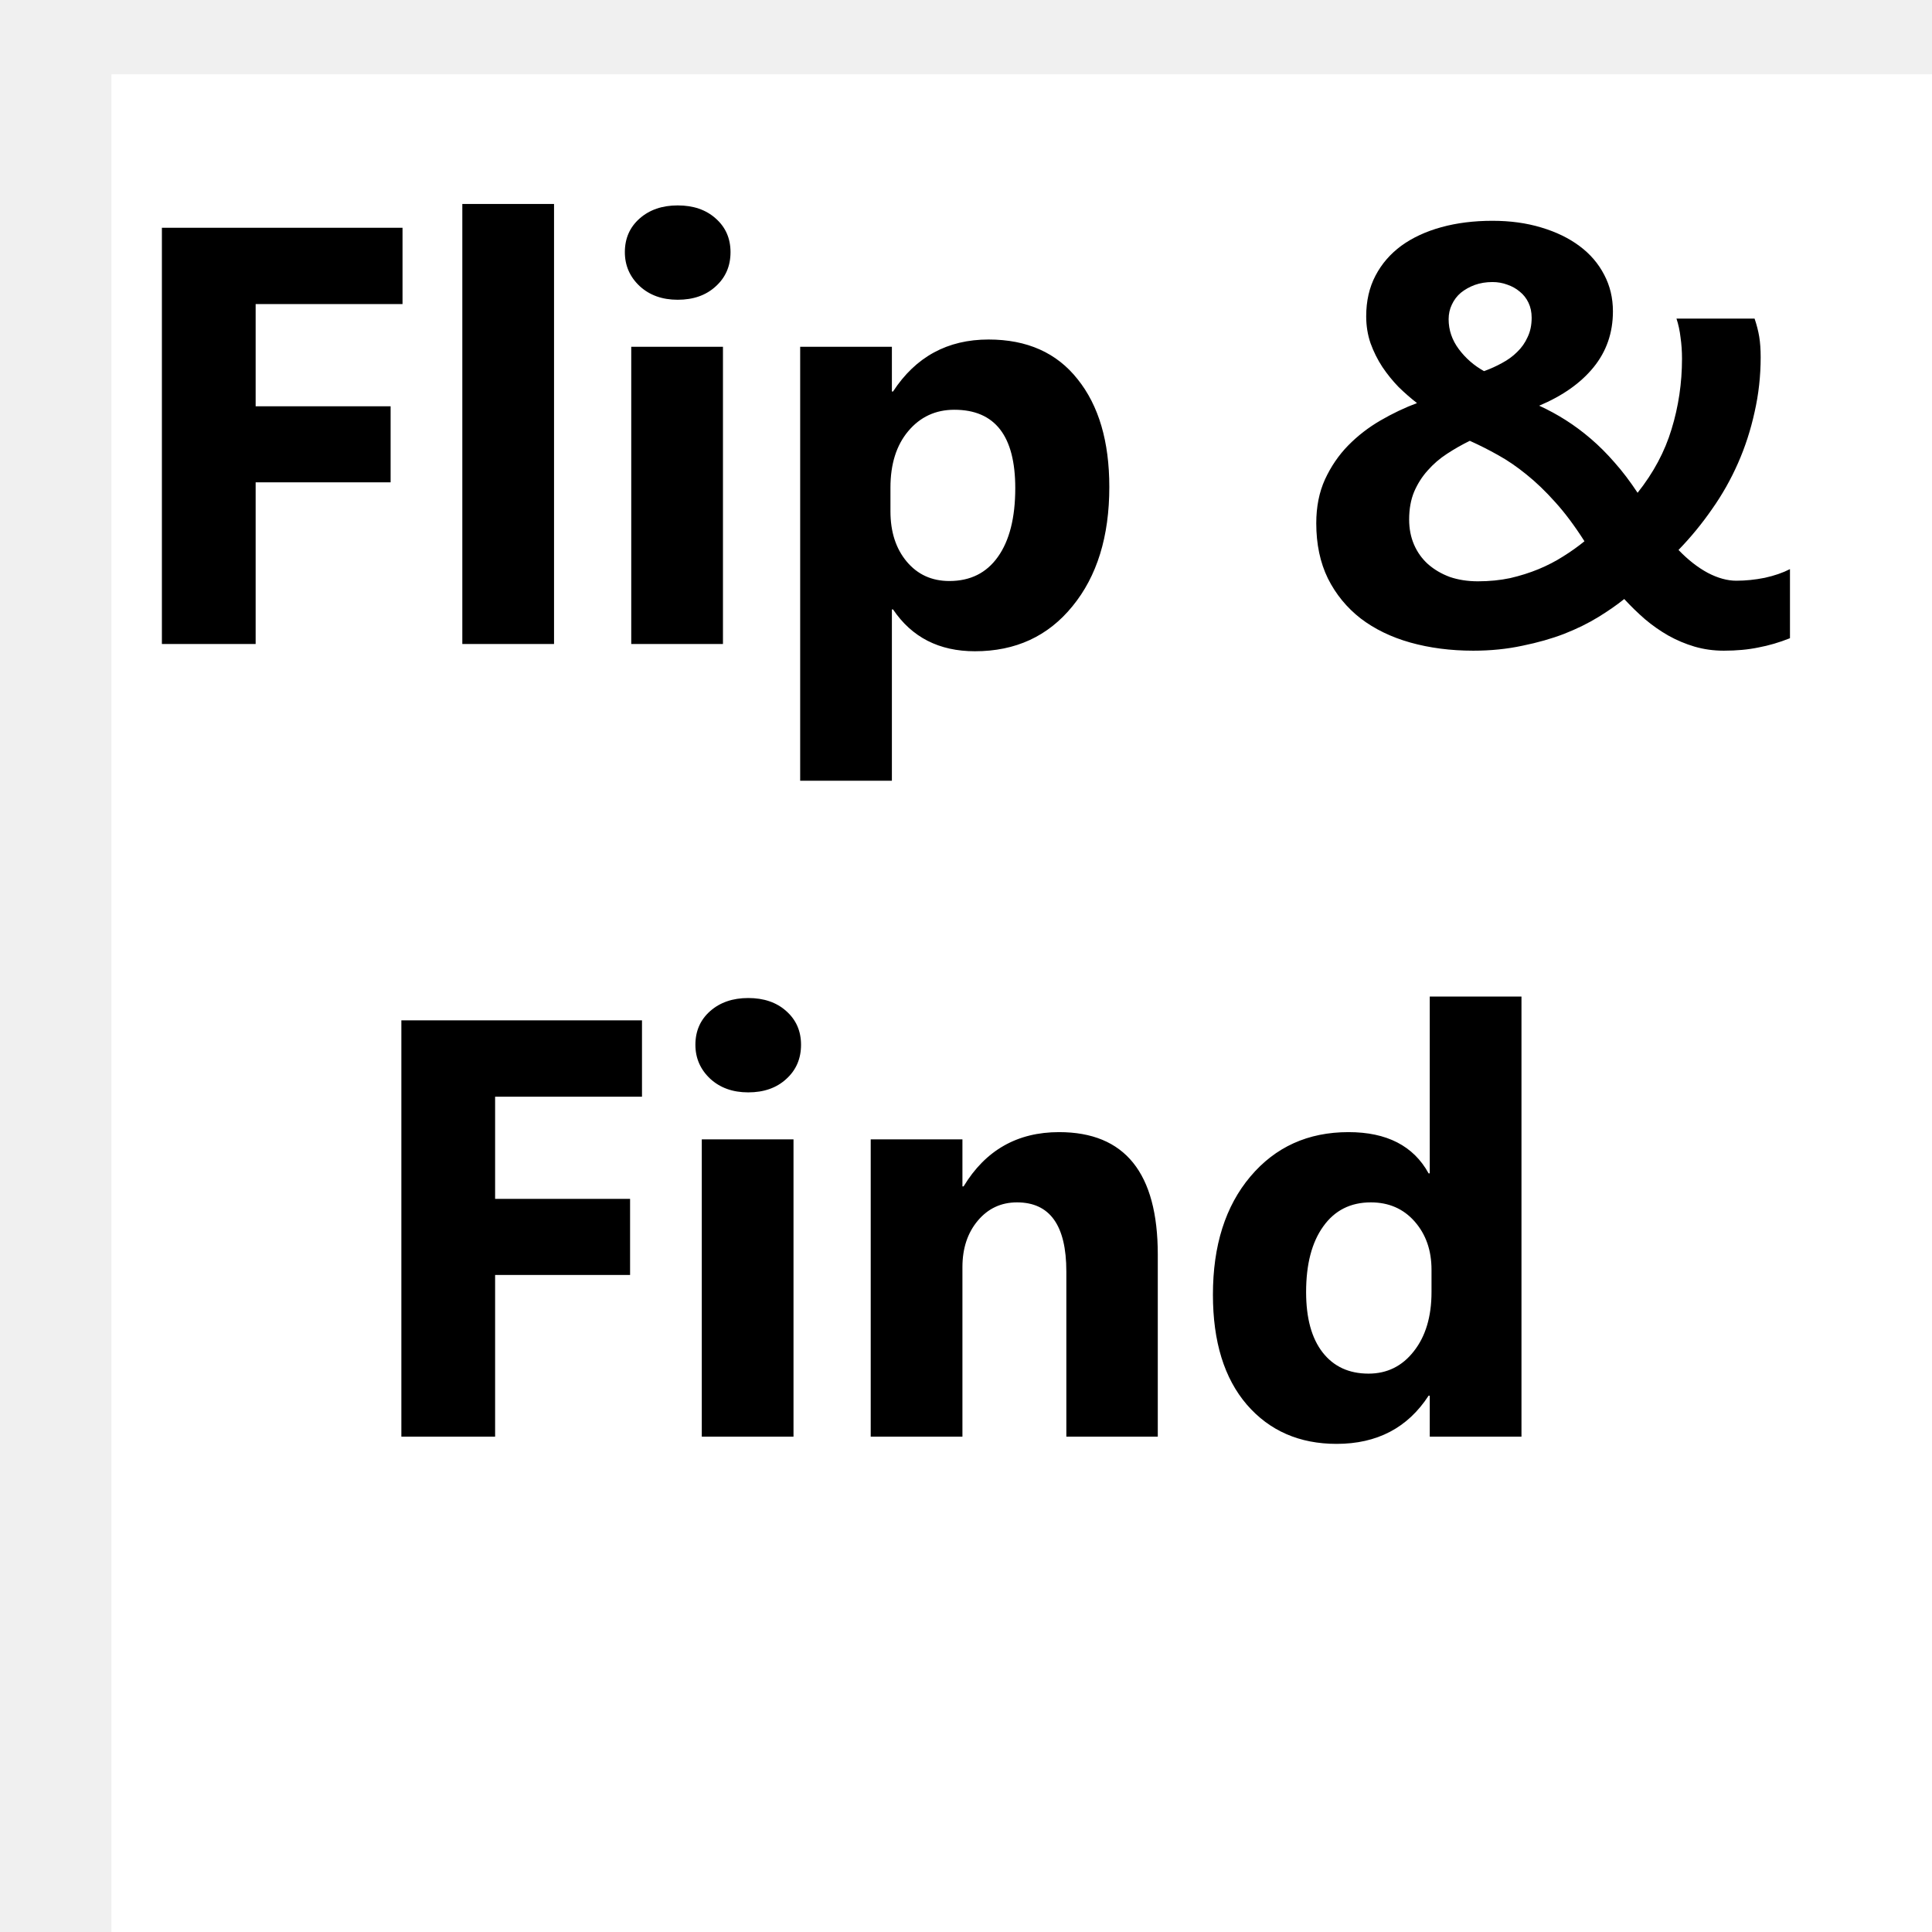
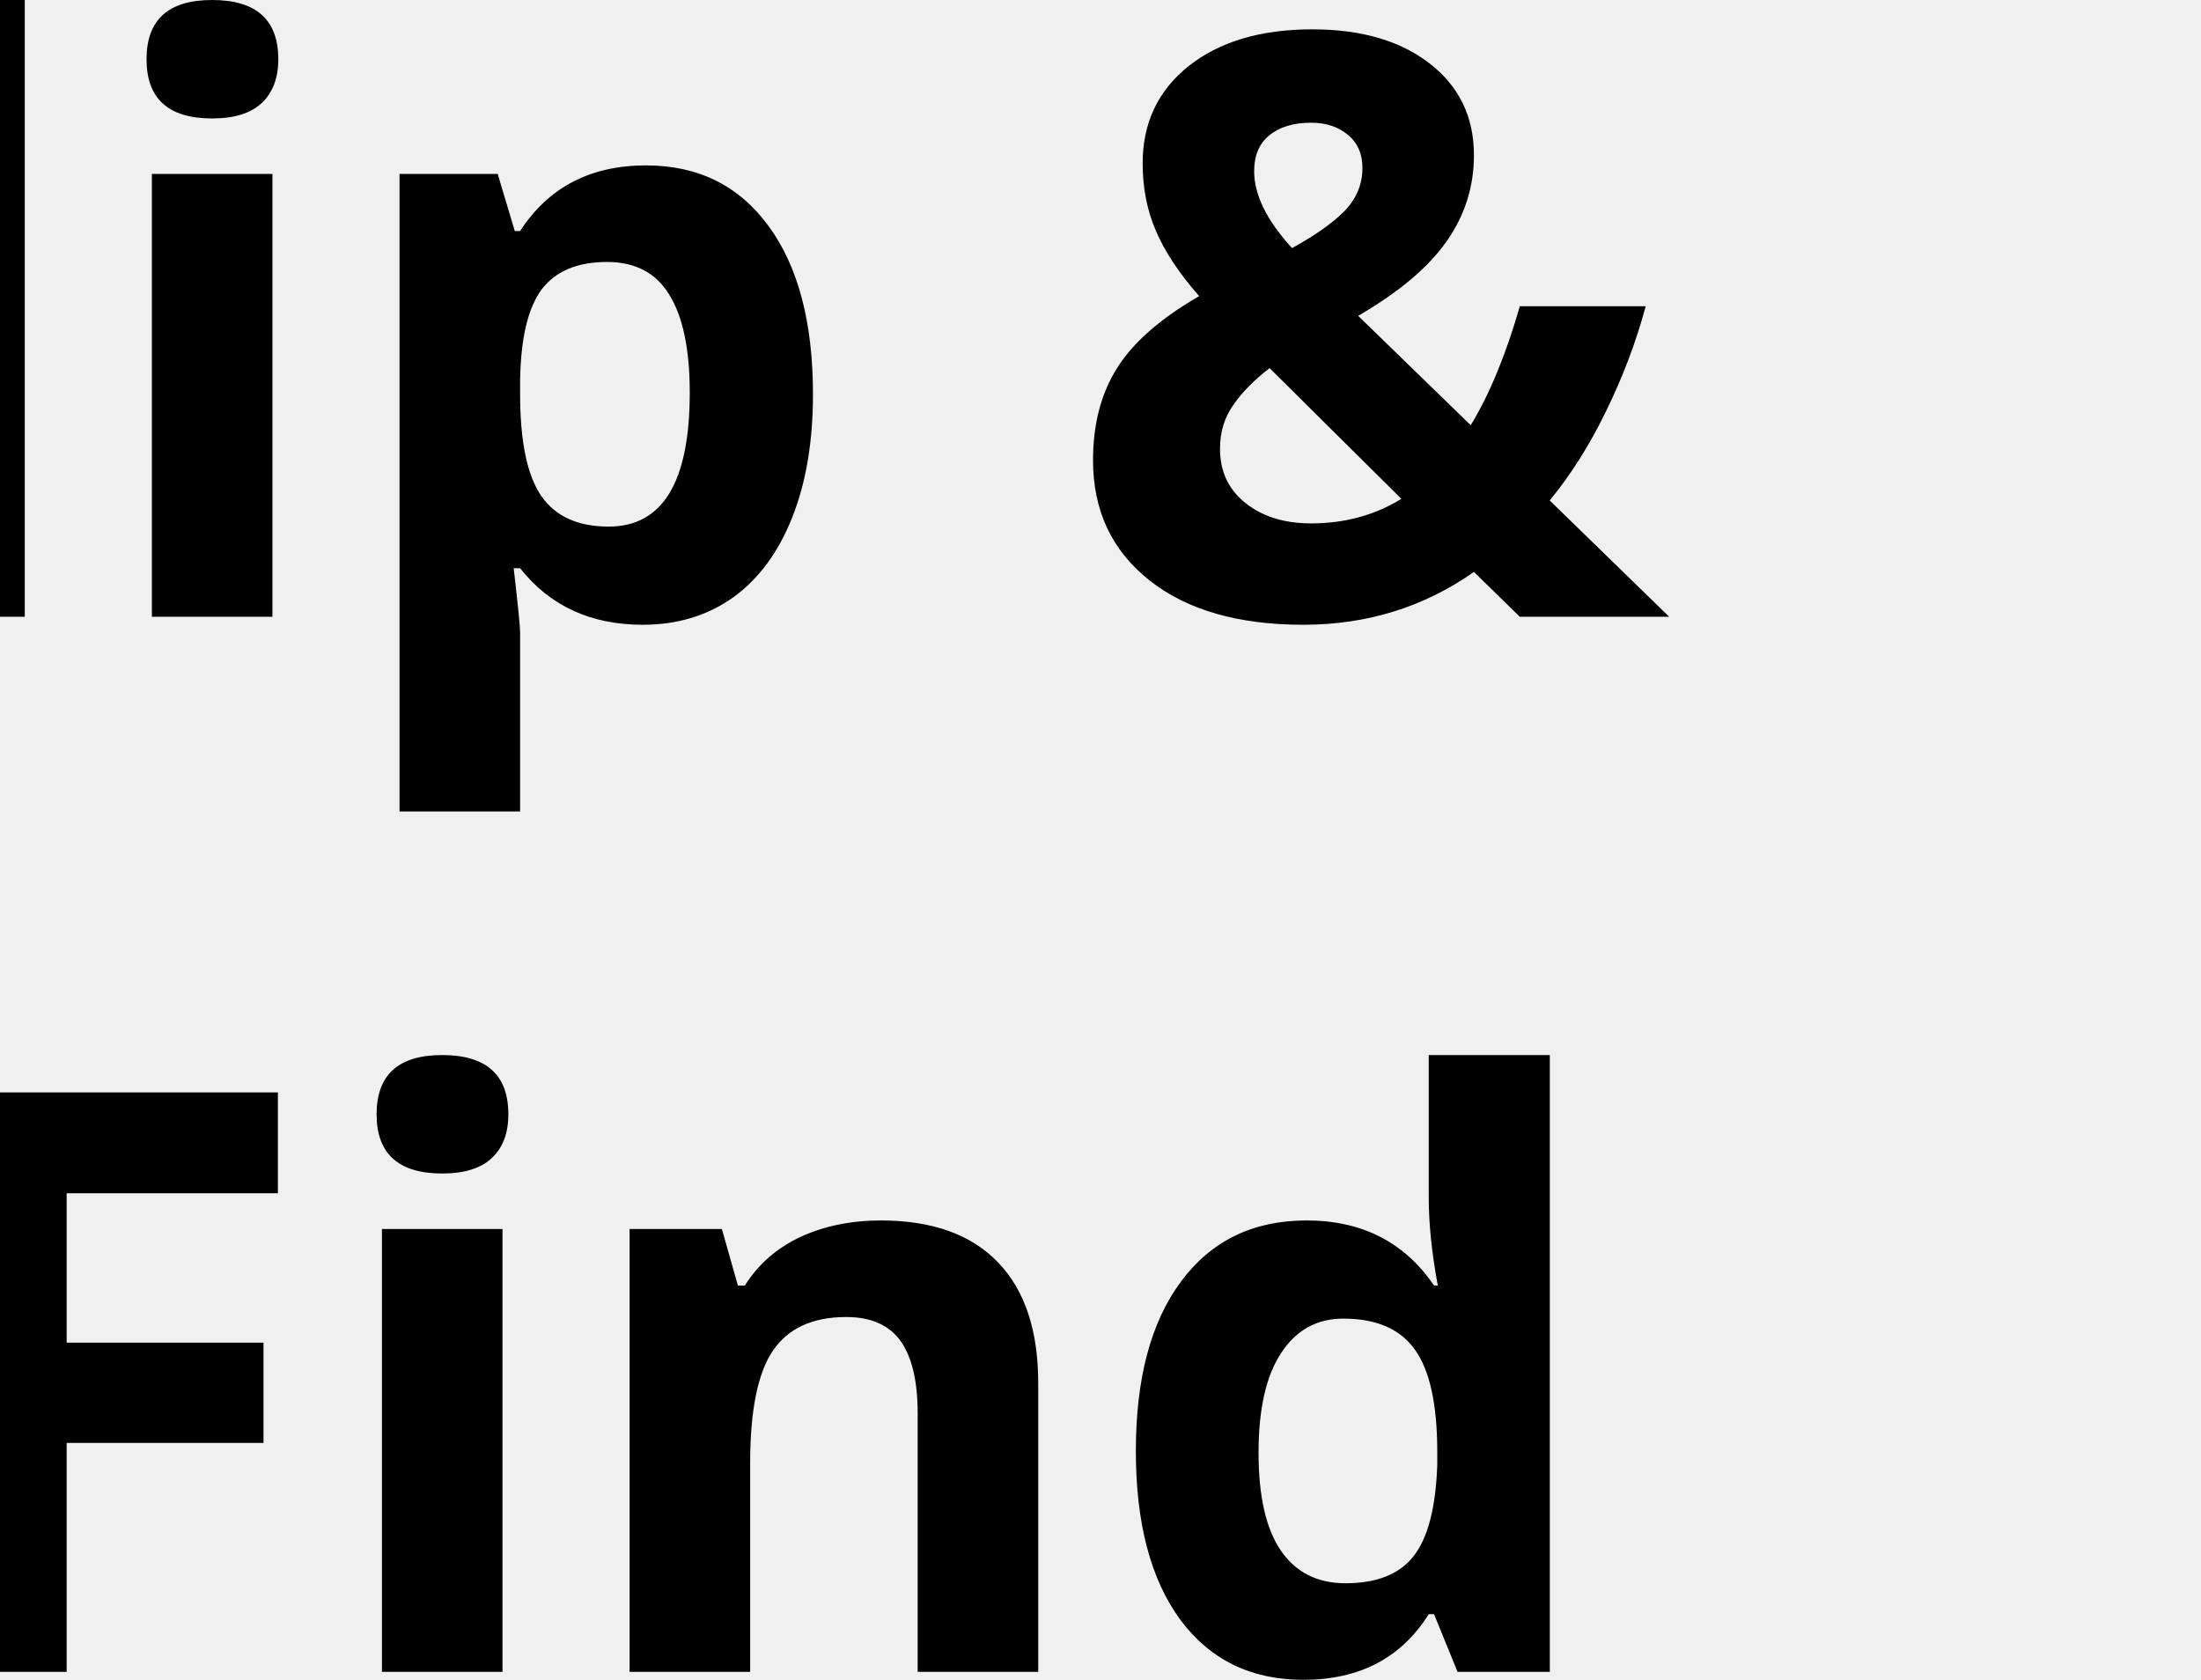
- <svg xmlns="http://www.w3.org/2000/svg" width="105" height="105" viewBox="0 0 77 78" fill="none">
-   <rect x="4" y="3" width="100" height="100" fill="white" />
-   <path d="M15.751 12.277H9.821V16.402H15.27V19.473H9.821V26H6.036V9.195H15.751V12.277ZM21.868 26H18.165V8.234H21.868V26ZM26.86 12.102C26.235 12.102 25.723 11.918 25.325 11.551C24.926 11.176 24.727 10.719 24.727 10.18C24.727 9.625 24.926 9.172 25.325 8.82C25.723 8.469 26.235 8.293 26.86 8.293C27.493 8.293 28.004 8.469 28.395 8.82C28.794 9.172 28.993 9.625 28.993 10.18C28.993 10.742 28.794 11.203 28.395 11.562C28.004 11.922 27.493 12.102 26.86 12.102ZM28.688 26H24.985V14H28.688V26ZM35.555 24.605H35.508V31.52H31.805V14H35.508V15.805H35.555C36.469 14.406 37.754 13.707 39.411 13.707C40.965 13.707 42.165 14.242 43.008 15.312C43.86 16.375 44.286 17.824 44.286 19.66C44.286 21.66 43.79 23.266 42.797 24.477C41.813 25.688 40.501 26.293 38.86 26.293C37.415 26.293 36.313 25.73 35.555 24.605ZM35.45 19.684V20.645C35.45 21.473 35.669 22.148 36.106 22.672C36.544 23.195 37.118 23.457 37.829 23.457C38.672 23.457 39.325 23.133 39.786 22.484C40.254 21.828 40.489 20.902 40.489 19.707C40.489 17.598 39.669 16.543 38.028 16.543C37.27 16.543 36.649 16.832 36.165 17.41C35.688 17.98 35.45 18.738 35.45 19.684ZM69.094 26.27C68.68 26.27 68.286 26.215 67.911 26.105C67.543 25.996 67.192 25.848 66.856 25.66C66.528 25.473 66.215 25.254 65.918 25.004C65.622 24.746 65.34 24.473 65.075 24.184C64.786 24.418 64.438 24.66 64.032 24.91C63.626 25.16 63.165 25.387 62.649 25.59C62.141 25.785 61.579 25.945 60.962 26.07C60.344 26.203 59.684 26.27 58.981 26.27C58.067 26.27 57.219 26.16 56.438 25.941C55.665 25.723 54.997 25.398 54.434 24.969C53.872 24.531 53.43 23.992 53.11 23.352C52.797 22.711 52.641 21.969 52.641 21.125C52.641 20.461 52.758 19.871 52.993 19.355C53.235 18.832 53.547 18.375 53.93 17.984C54.313 17.594 54.747 17.258 55.231 16.977C55.715 16.695 56.208 16.461 56.708 16.273C56.465 16.086 56.219 15.871 55.969 15.629C55.727 15.379 55.508 15.109 55.313 14.82C55.118 14.523 54.958 14.203 54.833 13.859C54.715 13.516 54.657 13.152 54.657 12.77C54.657 12.152 54.782 11.605 55.032 11.129C55.282 10.652 55.629 10.25 56.075 9.922C56.528 9.594 57.067 9.344 57.692 9.172C58.317 9 59.004 8.914 59.754 8.914C60.473 8.914 61.129 9.004 61.723 9.184C62.325 9.363 62.84 9.613 63.27 9.934C63.7 10.254 64.032 10.641 64.266 11.094C64.501 11.539 64.618 12.031 64.618 12.57C64.618 13.438 64.356 14.191 63.833 14.832C63.317 15.465 62.587 15.98 61.641 16.379C62.016 16.551 62.376 16.746 62.719 16.965C63.063 17.184 63.399 17.434 63.727 17.715C64.055 17.996 64.376 18.316 64.688 18.676C65.001 19.027 65.309 19.434 65.614 19.895C66.254 19.09 66.712 18.234 66.985 17.328C67.266 16.414 67.407 15.465 67.407 14.48C67.407 14.184 67.387 13.898 67.348 13.625C67.317 13.352 67.262 13.098 67.184 12.863H70.337C70.422 13.113 70.485 13.355 70.524 13.59C70.563 13.824 70.583 14.102 70.583 14.422C70.583 15.18 70.501 15.918 70.337 16.637C70.18 17.355 69.958 18.043 69.668 18.699C69.379 19.355 69.028 19.977 68.614 20.562C68.208 21.148 67.758 21.695 67.266 22.203C67.649 22.602 68.043 22.91 68.45 23.129C68.856 23.34 69.239 23.445 69.598 23.445C69.973 23.445 70.356 23.406 70.747 23.328C71.137 23.242 71.477 23.125 71.766 22.977V25.766C71.337 25.938 70.911 26.062 70.489 26.141C70.075 26.227 69.61 26.27 69.094 26.27ZM59.169 23.469C59.629 23.469 60.063 23.426 60.469 23.34C60.876 23.246 61.258 23.125 61.618 22.977C61.977 22.828 62.309 22.656 62.614 22.461C62.926 22.266 63.212 22.062 63.469 21.852C63.071 21.227 62.676 20.699 62.286 20.27C61.895 19.832 61.508 19.461 61.126 19.156C60.743 18.844 60.36 18.582 59.977 18.371C59.602 18.16 59.223 17.969 58.84 17.797C58.52 17.953 58.212 18.129 57.915 18.324C57.626 18.512 57.368 18.734 57.141 18.992C56.915 19.242 56.731 19.531 56.59 19.859C56.458 20.18 56.391 20.551 56.391 20.973C56.391 21.348 56.458 21.688 56.59 21.992C56.723 22.297 56.911 22.559 57.153 22.777C57.403 22.996 57.696 23.168 58.032 23.293C58.376 23.41 58.754 23.469 59.169 23.469ZM61.337 12.828C61.337 12.602 61.294 12.398 61.208 12.219C61.122 12.039 61.004 11.891 60.856 11.773C60.708 11.648 60.54 11.555 60.352 11.492C60.165 11.422 59.965 11.387 59.754 11.387C59.497 11.387 59.258 11.426 59.04 11.504C58.829 11.582 58.641 11.688 58.477 11.82C58.321 11.953 58.2 12.113 58.114 12.301C58.028 12.48 57.985 12.676 57.985 12.887C57.985 13.324 58.122 13.727 58.395 14.094C58.669 14.461 59.008 14.758 59.415 14.984C59.672 14.891 59.915 14.781 60.141 14.656C60.376 14.531 60.579 14.383 60.751 14.211C60.93 14.039 61.071 13.84 61.172 13.613C61.282 13.387 61.337 13.125 61.337 12.828ZM25.419 44.277H19.489V48.402H24.938V51.473H19.489V58H15.704V41.195H25.419V44.277ZM29.708 44.102C29.083 44.102 28.571 43.918 28.172 43.551C27.774 43.176 27.575 42.719 27.575 42.18C27.575 41.625 27.774 41.172 28.172 40.82C28.571 40.469 29.083 40.293 29.708 40.293C30.34 40.293 30.852 40.469 31.243 40.82C31.641 41.172 31.84 41.625 31.84 42.18C31.84 42.742 31.641 43.203 31.243 43.562C30.852 43.922 30.34 44.102 29.708 44.102ZM31.536 58H27.833V46H31.536V58ZM46.243 58H42.551V51.332C42.551 49.473 41.887 48.543 40.559 48.543C39.919 48.543 39.391 48.789 38.977 49.281C38.563 49.773 38.356 50.398 38.356 51.156V58H34.653V46H38.356V47.898H38.403C39.286 46.438 40.571 45.707 42.258 45.707C44.915 45.707 46.243 47.355 46.243 50.652V58ZM60.926 58H57.223V56.348H57.176C56.333 57.645 55.094 58.293 53.462 58.293C51.962 58.293 50.754 57.766 49.84 56.711C48.926 55.648 48.469 54.168 48.469 52.27C48.469 50.285 48.973 48.695 49.981 47.5C50.989 46.305 52.309 45.707 53.942 45.707C55.489 45.707 56.567 46.262 57.176 47.371H57.223V40.234H60.926V58ZM57.294 52.164V51.262C57.294 50.48 57.067 49.832 56.614 49.316C56.161 48.801 55.571 48.543 54.844 48.543C54.024 48.543 53.383 48.867 52.922 49.516C52.462 50.156 52.231 51.039 52.231 52.164C52.231 53.219 52.454 54.031 52.899 54.602C53.344 55.172 53.962 55.457 54.751 55.457C55.501 55.457 56.11 55.156 56.579 54.555C57.055 53.953 57.294 53.156 57.294 52.164Z" fill="black" />
+ <svg xmlns="http://www.w3.org/2000/svg" width="86.781" height="66.225" viewBox="0 0 63.64 49.196" fill="none" version="1.1" id="svg1">
+   <defs id="defs1" />
+   <text xml:space="preserve" style="font-style:normal;font-variant:normal;font-weight:bold;font-stretch:normal;font-size:23.771px;line-height:1.3;font-family:'Open Sans';-inkscape-font-specification:'Open Sans Bold';font-variant-ligatures:normal;font-variant-caps:normal;font-variant-numeric:normal;font-variant-east-asian:normal;text-align:start;writing-mode:lr-tb;direction:ltr;text-anchor:start;fill:#000000;stroke-width:0.743" x="30.614" y="18.061" id="text1">
+     <tspan id="tspan12" x="30.614" y="18.061" style="font-style:normal;font-variant:normal;font-weight:bold;font-stretch:normal;font-size:23.771px;line-height:1.3;font-family:'Open Sans';-inkscape-font-specification:'Open Sans Bold';text-align:center;text-anchor:middle">Flip &amp;</tspan>
+     <tspan id="tspan13" x="30.614" y="48.964" style="font-style:normal;font-variant:normal;font-weight:bold;font-stretch:normal;font-size:23.771px;line-height:1.3;font-family:'Open Sans';-inkscape-font-specification:'Open Sans Bold';text-align:center;text-anchor:middle">Find</tspan>
+   </text>
</svg>
